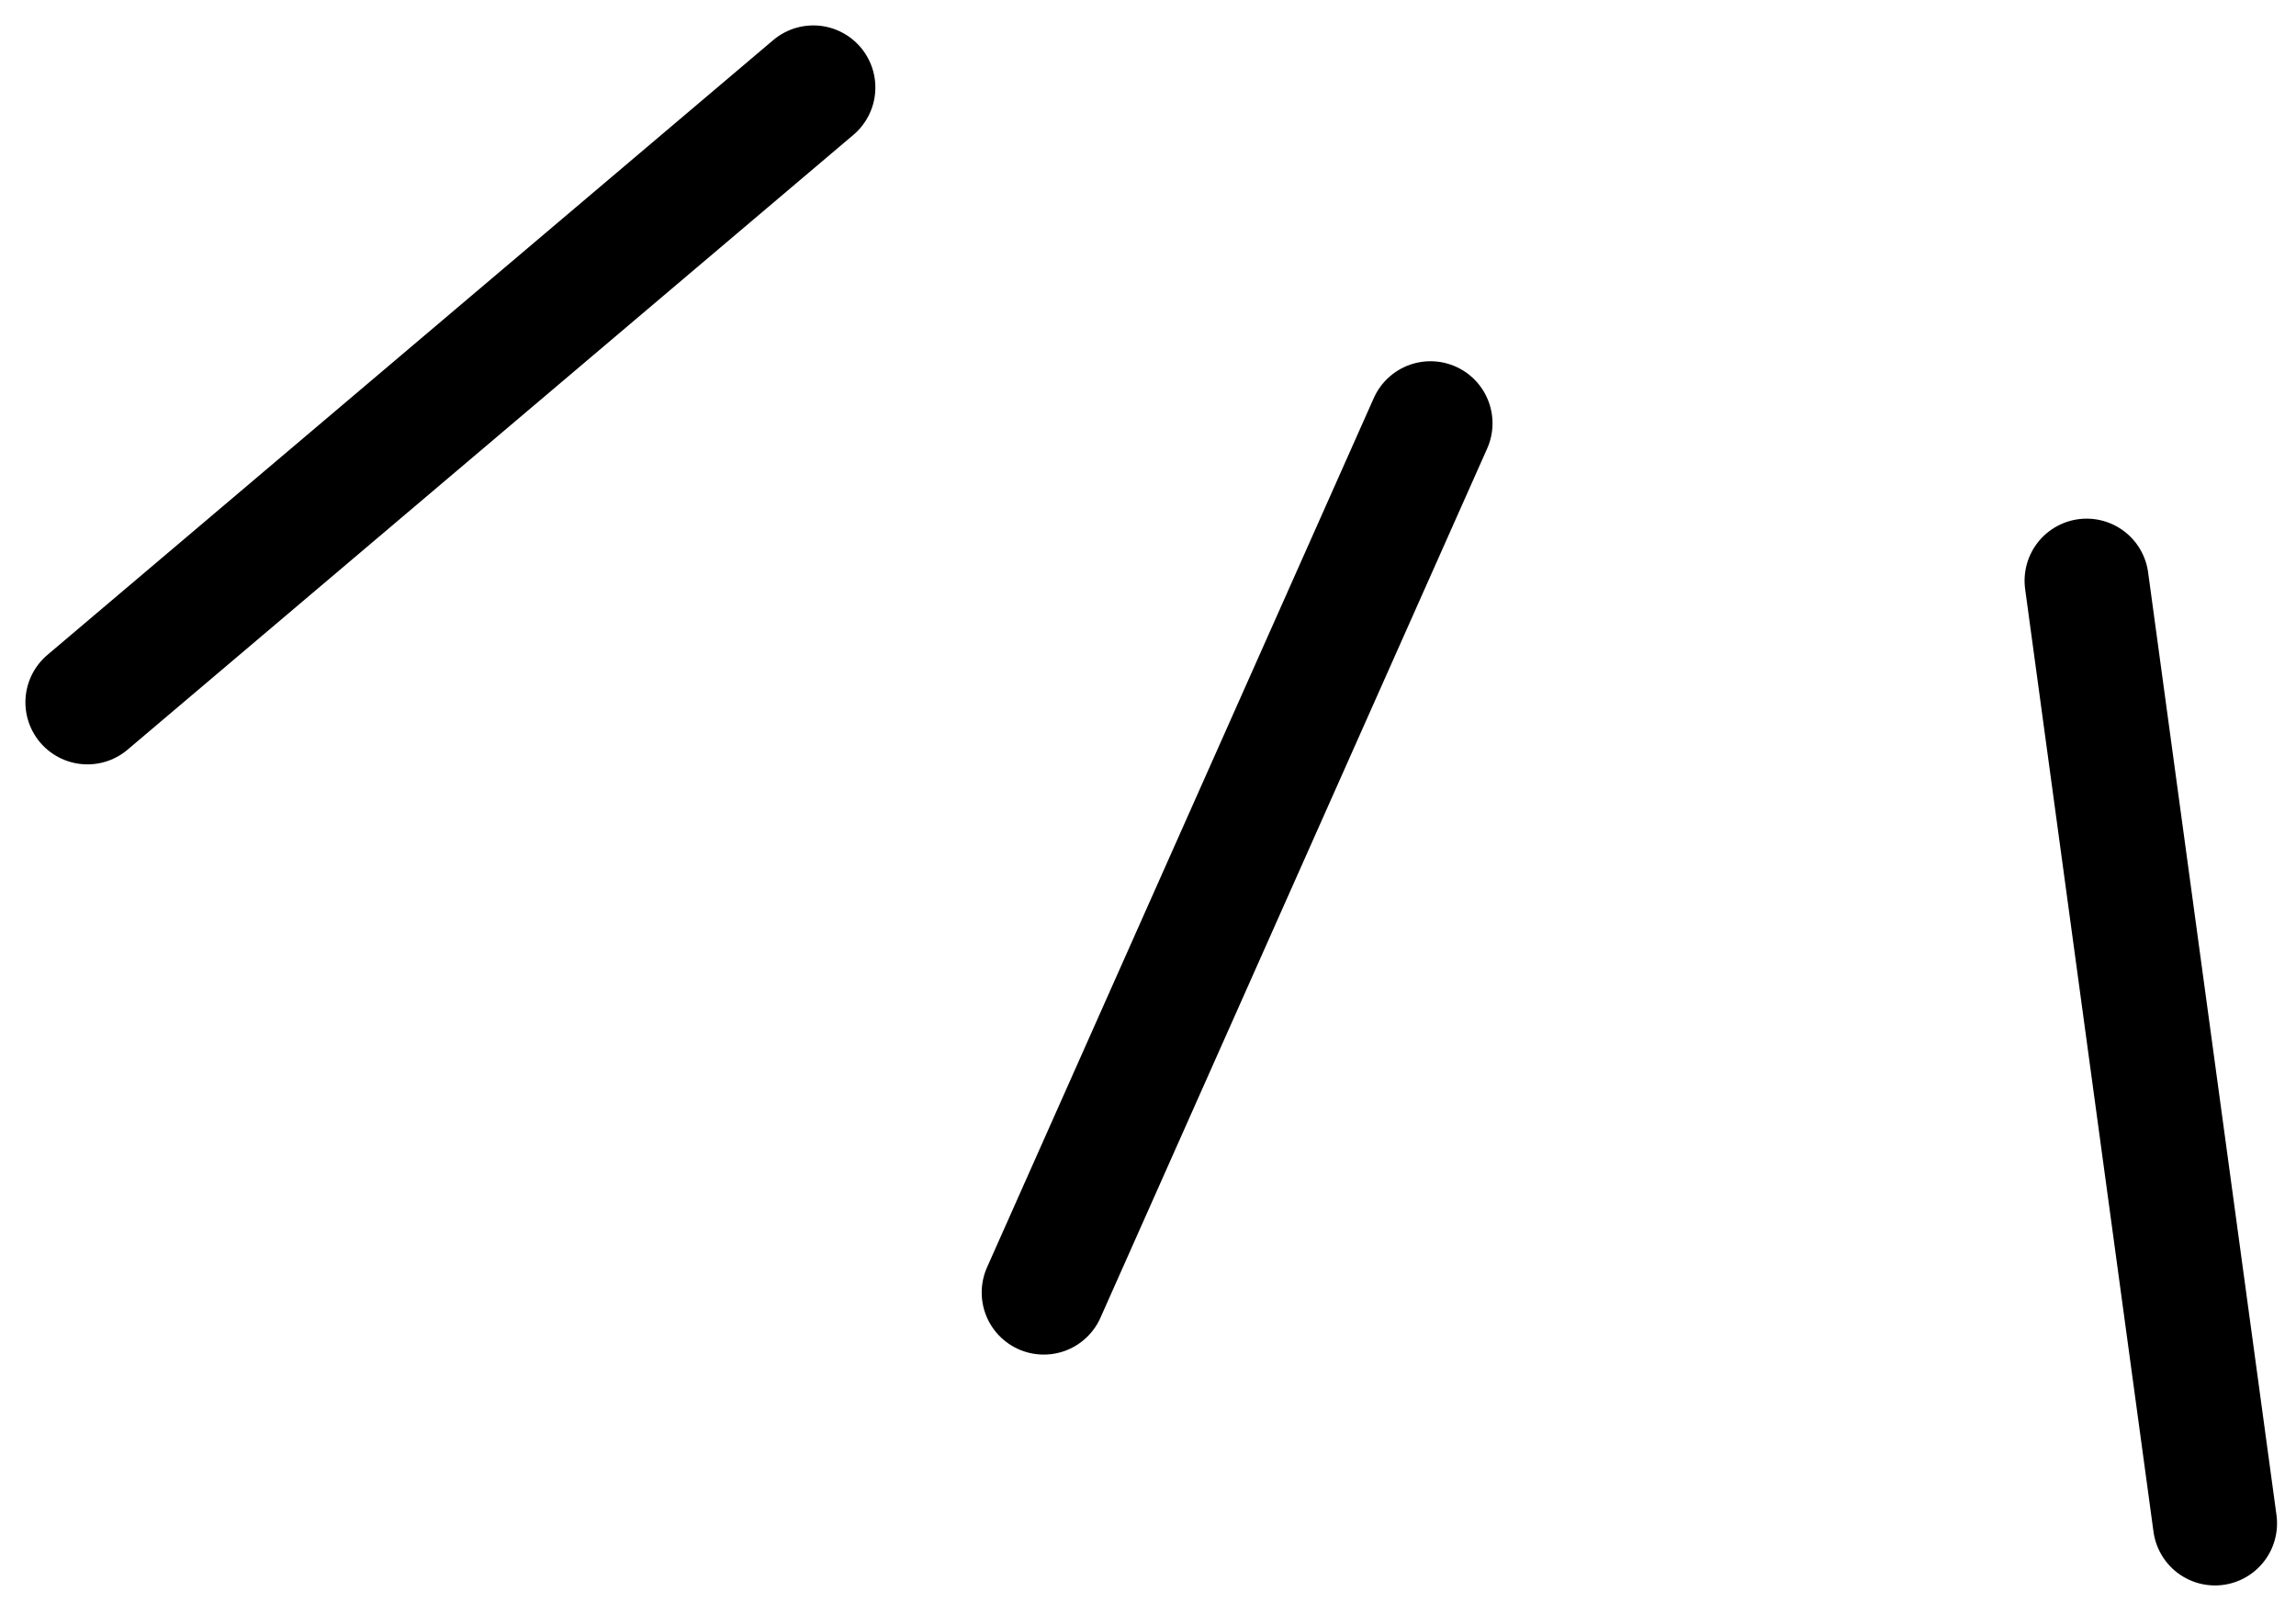
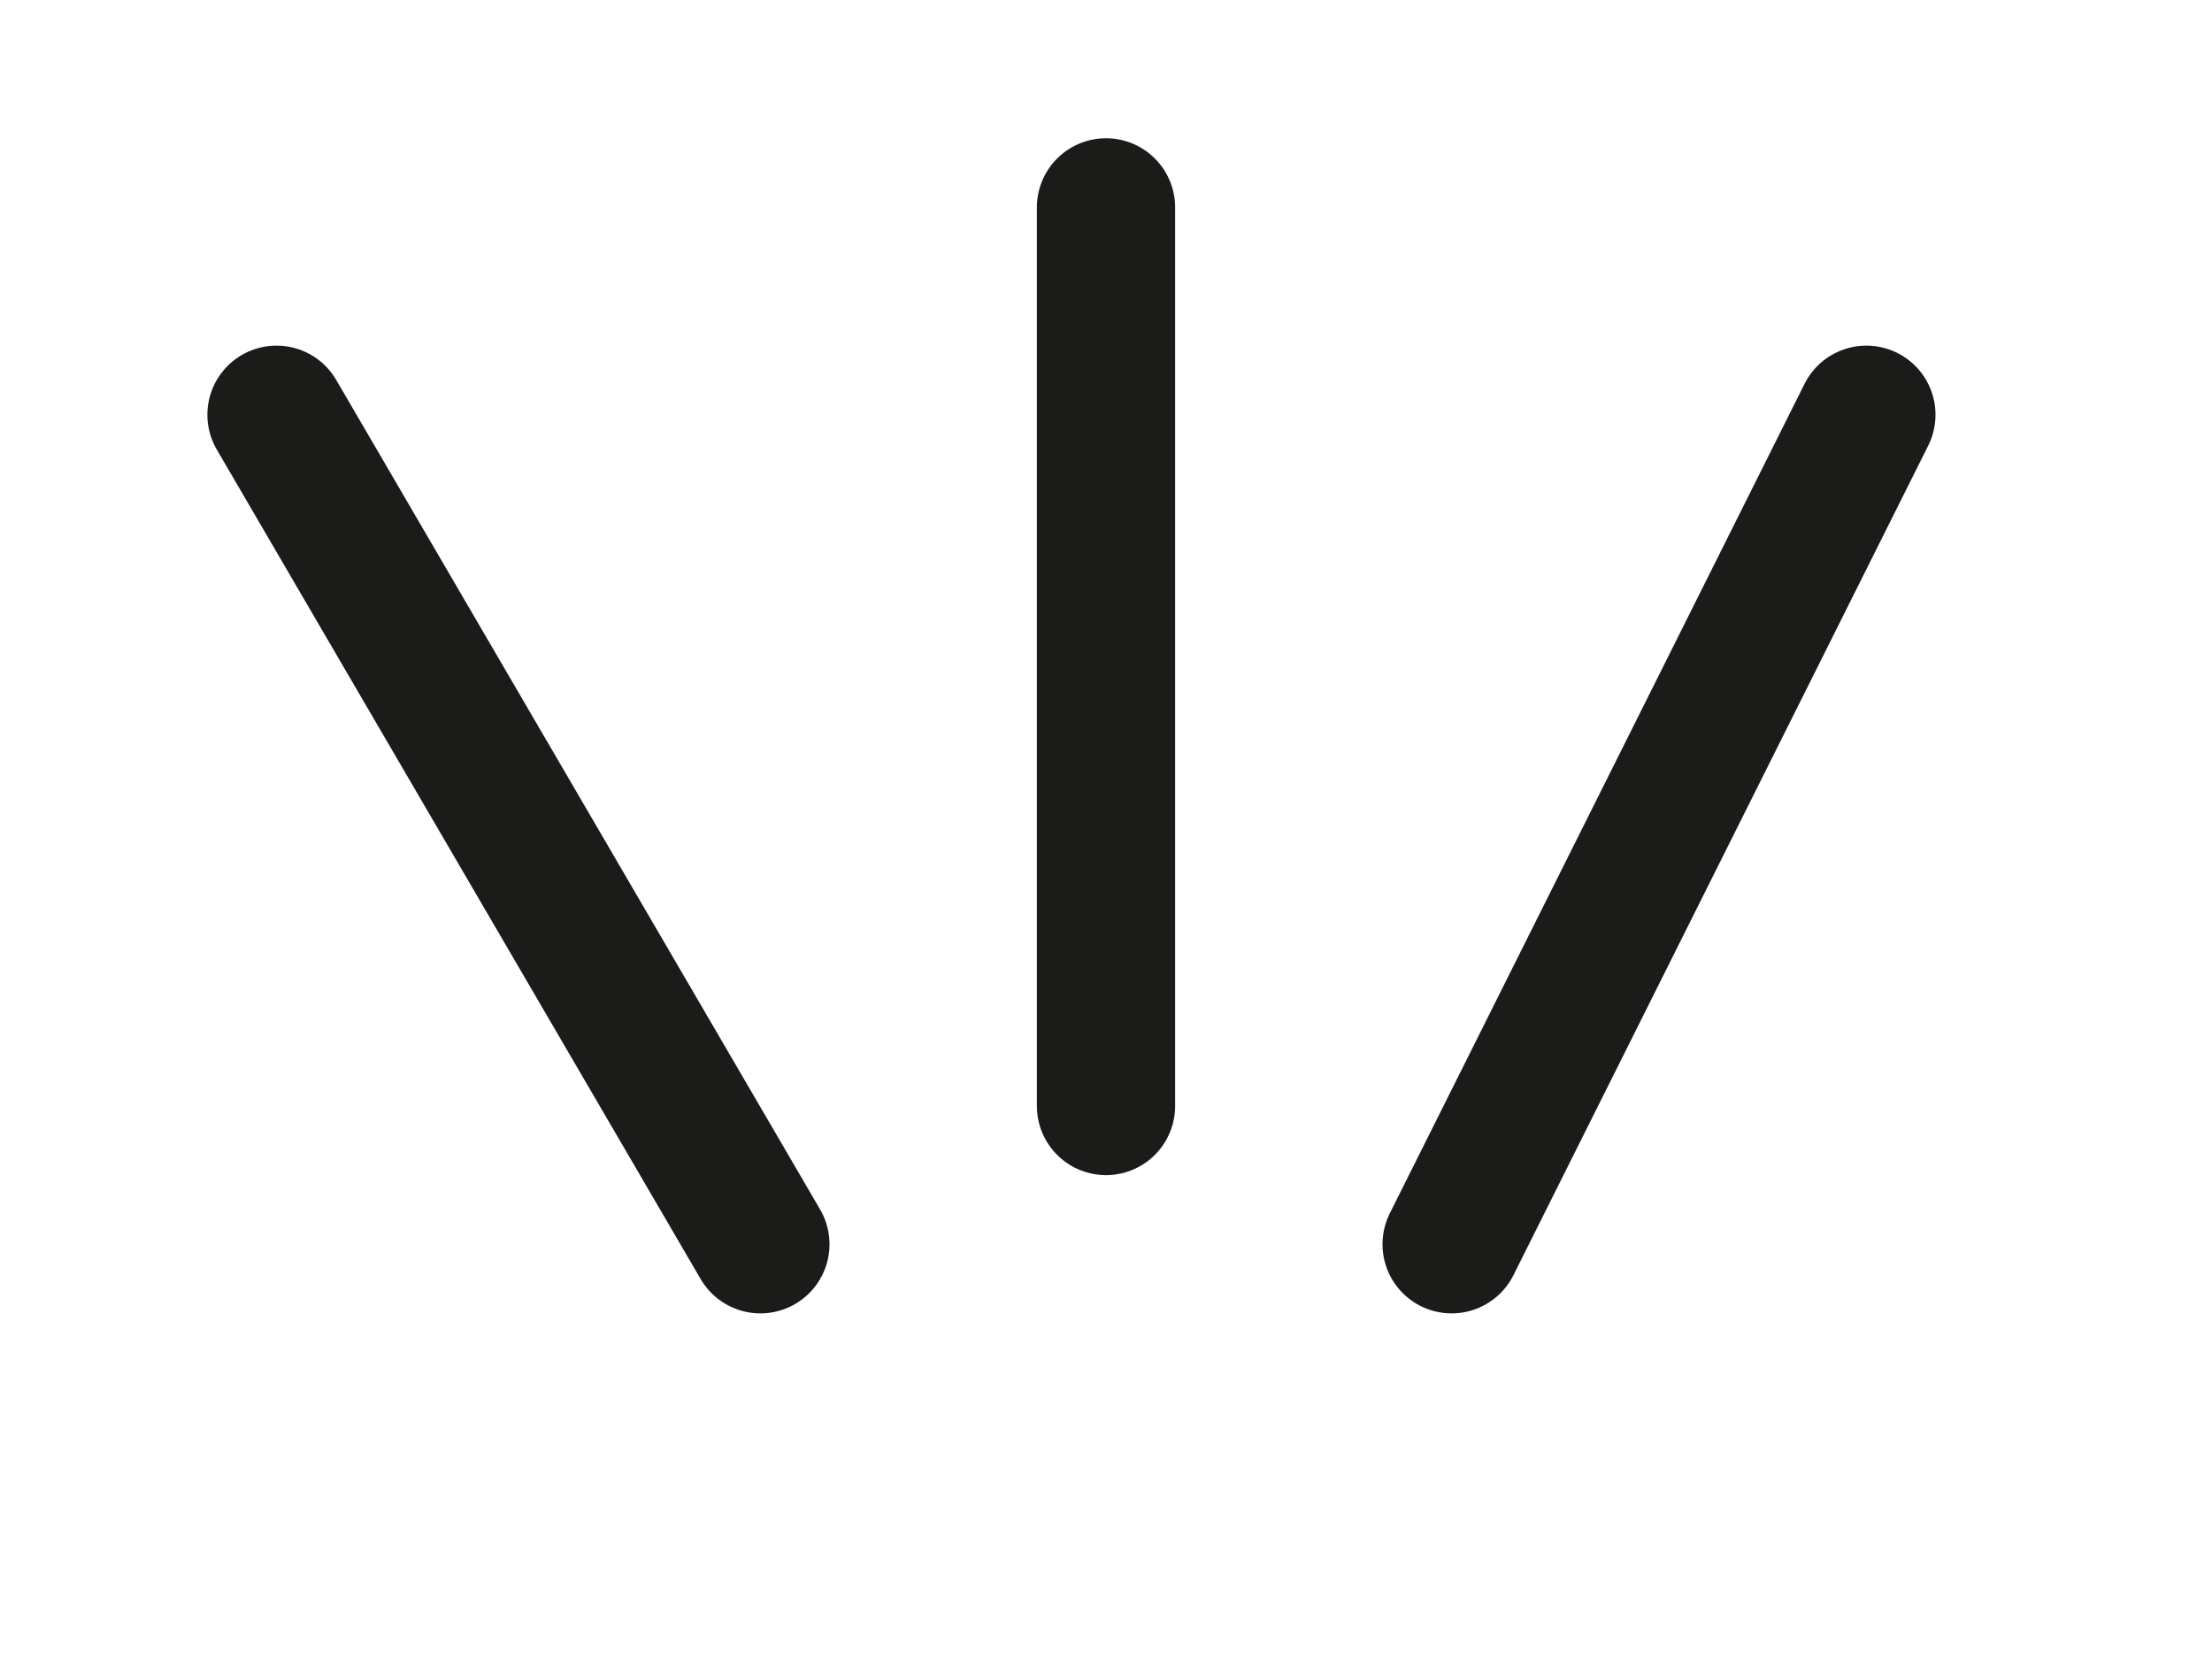
- <svg xmlns="http://www.w3.org/2000/svg" width="74" height="52" viewBox="0 0 74 52" fill="none">
-   <line x1="26.213" y1="2.819" x2="2.819" y2="22.63" stroke="black" stroke-width="4" stroke-linecap="round" />
-   <line x1="46.104" y1="13.64" x2="33.64" y2="41.648" stroke="black" stroke-width="4" stroke-linecap="round" />
-   <line x1="67.252" y1="18.712" x2="71.389" y2="49.087" stroke="black" stroke-width="4" stroke-linecap="round" />
+ <svg xmlns="http://www.w3.org/2000/svg" width="64" height="48" viewBox="0 0 64 48" fill="none">
+   <line x1="22" y1="36" x2="8" y2="12" stroke="#1B1C1A" stroke-width="4" stroke-linecap="round" />
+   <line x1="32" y1="32" x2="32" y2="6" stroke="#1B1C1A" stroke-width="4" stroke-linecap="round" />
+   <line x1="42" y1="36" x2="54" y2="12" stroke="#1B1C1A" stroke-width="4" stroke-linecap="round" />
</svg>
